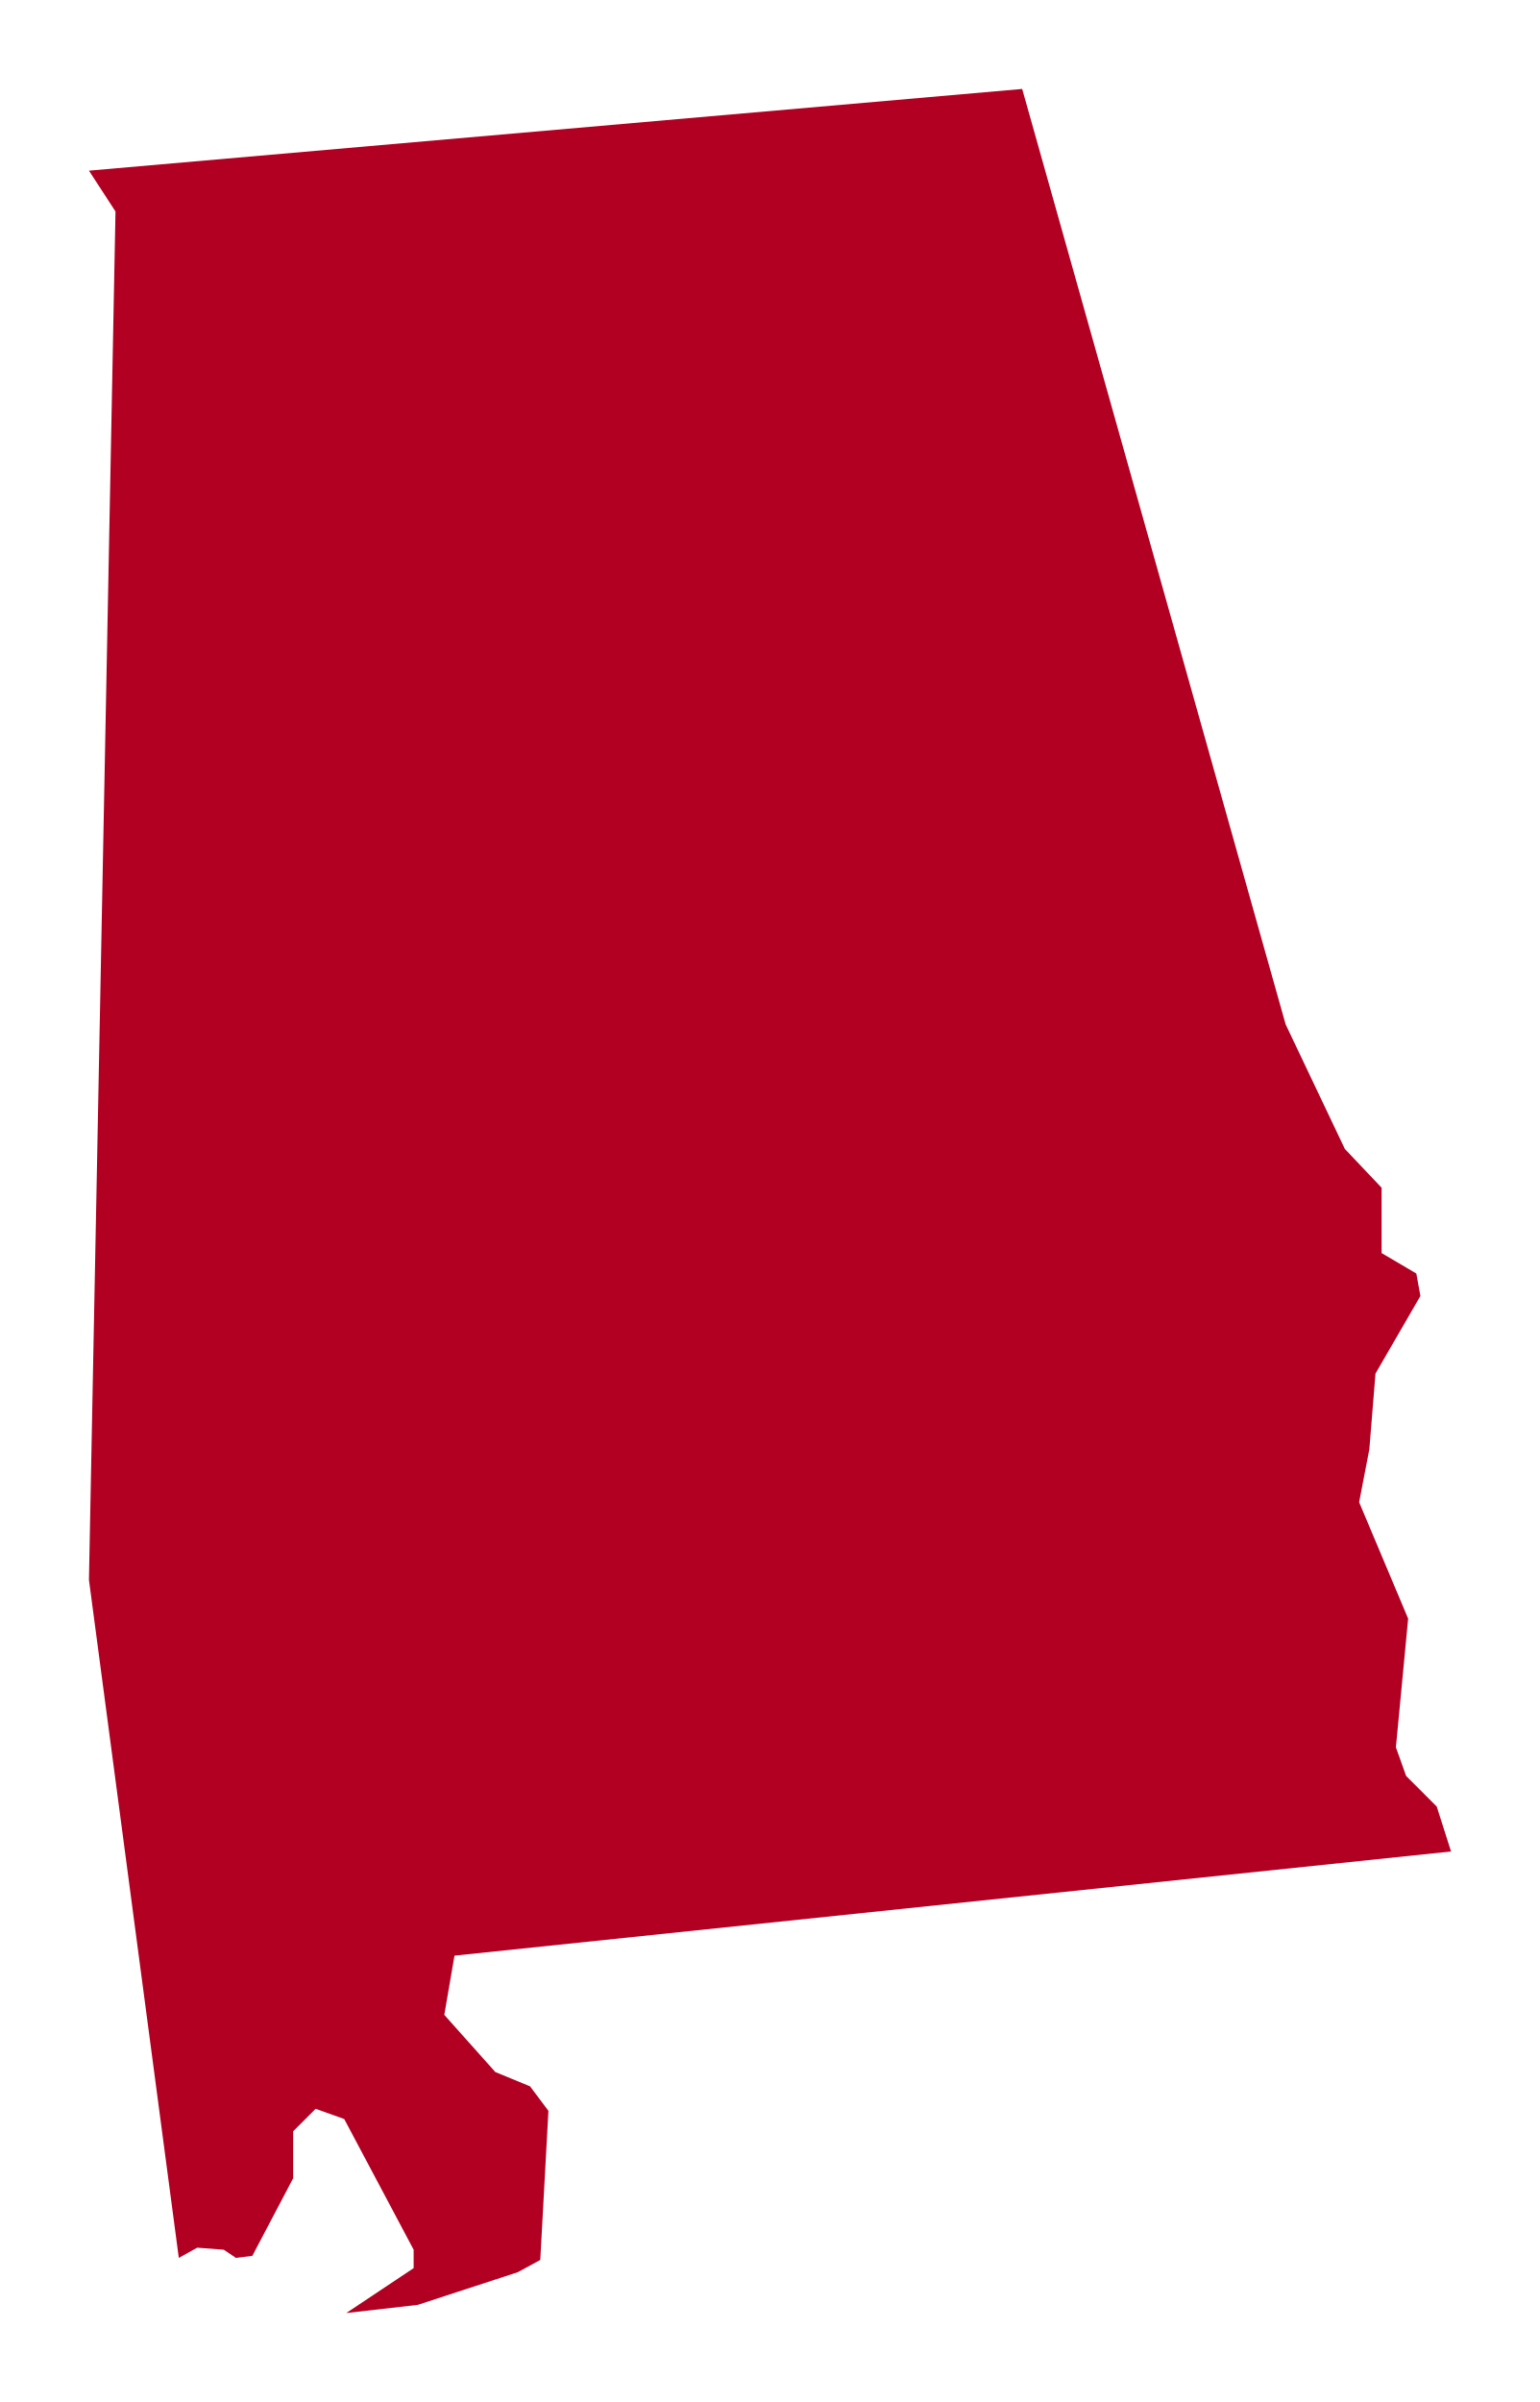
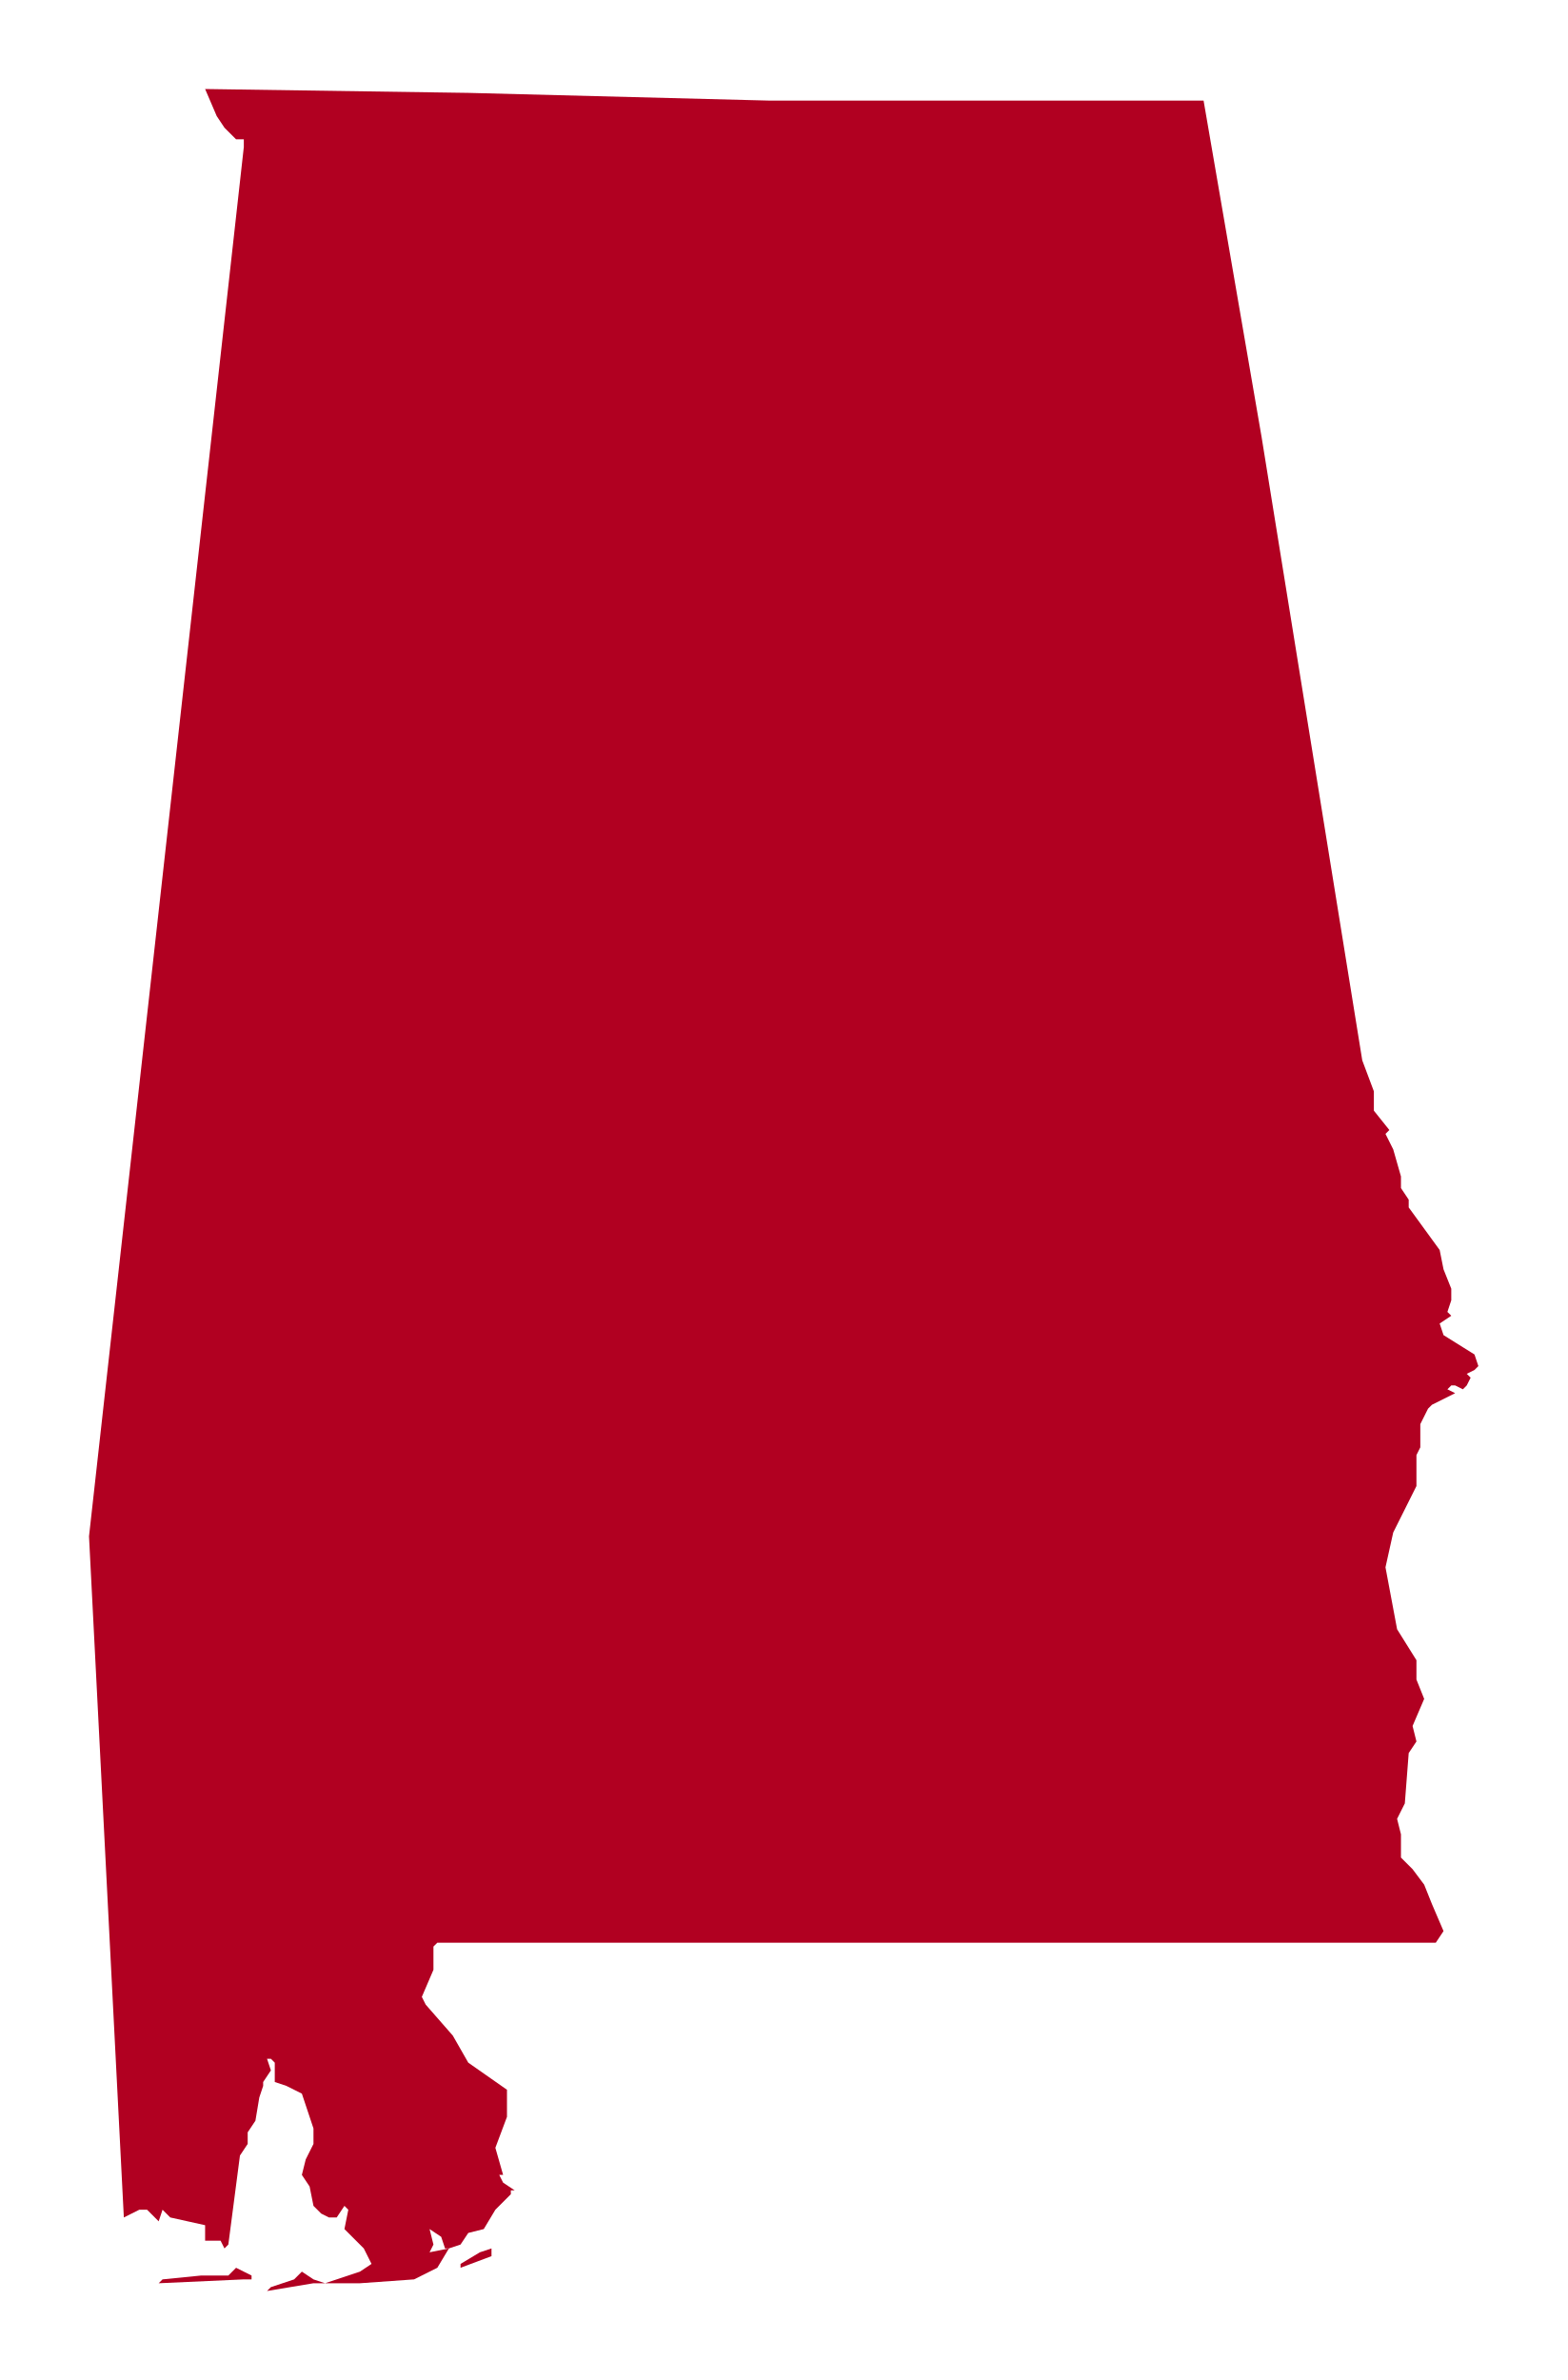
- <svg xmlns="http://www.w3.org/2000/svg" width="75.412" height="117.612" viewBox="616.544 356.744 75.412 117.612" fill="#B10021">
-   <g class="state">
-     <path class="al" d="m 643,467.4 .4,-7.3 -.9,-1.2 -1.7,-.7 -2.5,-2.8 .5,-2.9 48.8,-5.1 -.7,-2.2 -1.5,-1.5 -.5,-1.4 .6,-6.3 -2.4,-5.7 .5,-2.6 .3,-3.7 2.2,-3.8 -.2,-1.1 -1.7,-1 v -3.2 l -1.8,-1.9 -2.9,-6.1 -12.9,-45.8 -45.7,4 1.3,2 -1.3,67 4.4,33.2 .9,-.5 1.3,.1 .6,.4 .8,-.1 2,-3.8 v -2.3 l 1.1,-1.1 1.4,.5 3.4,6.4 v .9 l -3.3,2.2 3.5,-.4 4.9,-1.6 z">
- </path>
-   </g>
+ <svg xmlns="http://www.w3.org/2000/svg" viewBox="-88.72 -37.65 4.05 6.15" fill="#B10021" width="4.05" height="6.15">
+   <path d="M-87.42 -32.03 L-87.43 -32.03 L-87.42 -32.01 L-87.39 -31.99 L-87.40 -31.99 L-87.40 -31.98 L-87.44 -31.94 L-87.47 -31.89 L-87.51 -31.88 L-87.53 -31.85 L-87.56 -31.84 L-87.57 -31.84 L-87.58 -31.87 L-87.61 -31.89 L-87.60 -31.85 L-87.61 -31.83 L-87.56 -31.84 L-87.59 -31.79 L-87.65 -31.76 L-87.79 -31.75 L-87.91 -31.75 L-88.03 -31.73 L-88.02 -31.74 L-87.96 -31.76 L-87.94 -31.78 L-87.91 -31.76 L-87.88 -31.75 L-87.79 -31.78 L-87.76 -31.80 L-87.78 -31.84 L-87.83 -31.89 L-87.82 -31.94 L-87.83 -31.95 L-87.85 -31.92 L-87.87 -31.92 L-87.89 -31.93 L-87.91 -31.95 L-87.92 -32.00 L-87.94 -32.03 L-87.93 -32.07 L-87.91 -32.11 L-87.91 -32.15 L-87.94 -32.24 L-87.98 -32.26 L-88.01 -32.27 L-88.01 -32.32 L-88.02 -32.33 L-88.03 -32.33 L-88.02 -32.30 L-88.04 -32.27 L-88.04 -32.26 L-88.05 -32.23 L-88.06 -32.17 L-88.08 -32.14 L-88.08 -32.11 L-88.10 -32.08 L-88.13 -31.85 L-88.14 -31.84 L-88.15 -31.86 L-88.19 -31.86 L-88.19 -31.90 L-88.28 -31.92 L-88.30 -31.94 L-88.31 -31.91 L-88.34 -31.94 L-88.36 -31.94 L-88.40 -31.92 L-88.49 -33.68 L-88.09 -37.27 L-88.09 -37.29 L-88.11 -37.29 L-88.14 -37.32 L-88.16 -37.35 L-88.19 -37.42 L-87.51 -37.41 L-86.73 -37.39 L-85.61 -37.39 L-85.46 -36.52 L-85.20 -34.91 L-85.17 -34.83 L-85.17 -34.78 L-85.13 -34.73 L-85.14 -34.72 L-85.12 -34.68 L-85.10 -34.61 L-85.10 -34.58 L-85.08 -34.55 L-85.08 -34.53 L-85.00 -34.42 L-84.99 -34.37 L-84.97 -34.32 L-84.97 -34.29 L-84.98 -34.26 L-84.97 -34.25 L-85.00 -34.23 L-84.99 -34.20 L-84.91 -34.15 L-84.90 -34.12 L-84.91 -34.11 L-84.93 -34.10 L-84.92 -34.09 L-84.93 -34.07 L-84.94 -34.06 L-84.96 -34.07 L-84.97 -34.07 L-84.98 -34.06 L-84.96 -34.05 L-85.02 -34.02 L-85.03 -34.01 L-85.05 -33.97 L-85.05 -33.91 L-85.06 -33.89 L-85.06 -33.81 L-85.12 -33.69 L-85.14 -33.60 L-85.11 -33.44 L-85.06 -33.36 L-85.06 -33.31 L-85.04 -33.26 L-85.07 -33.19 L-85.06 -33.15 L-85.08 -33.12 L-85.09 -32.99 L-85.11 -32.95 L-85.10 -32.91 L-85.10 -32.85 L-85.07 -32.82 L-85.04 -32.78 L-85.02 -32.73 L-84.99 -32.66 L-85.01 -32.63 L-87.59 -32.63 L-87.60 -32.62 L-87.60 -32.56 L-87.63 -32.49 L-87.62 -32.47 L-87.55 -32.39 L-87.51 -32.32 L-87.41 -32.25 L-87.41 -32.18 L-87.44 -32.10 Z M-87.48 -31.83 L-87.45 -31.84 L-87.45 -31.82 L-87.53 -31.79 L-87.53 -31.80 Z M-88.07 -31.76 L-88.09 -31.76 L-88.31 -31.75 L-88.30 -31.76 L-88.20 -31.77 L-88.13 -31.77 L-88.11 -31.79 L-88.07 -31.77 Z" fill-rule="evenodd" />
</svg>
